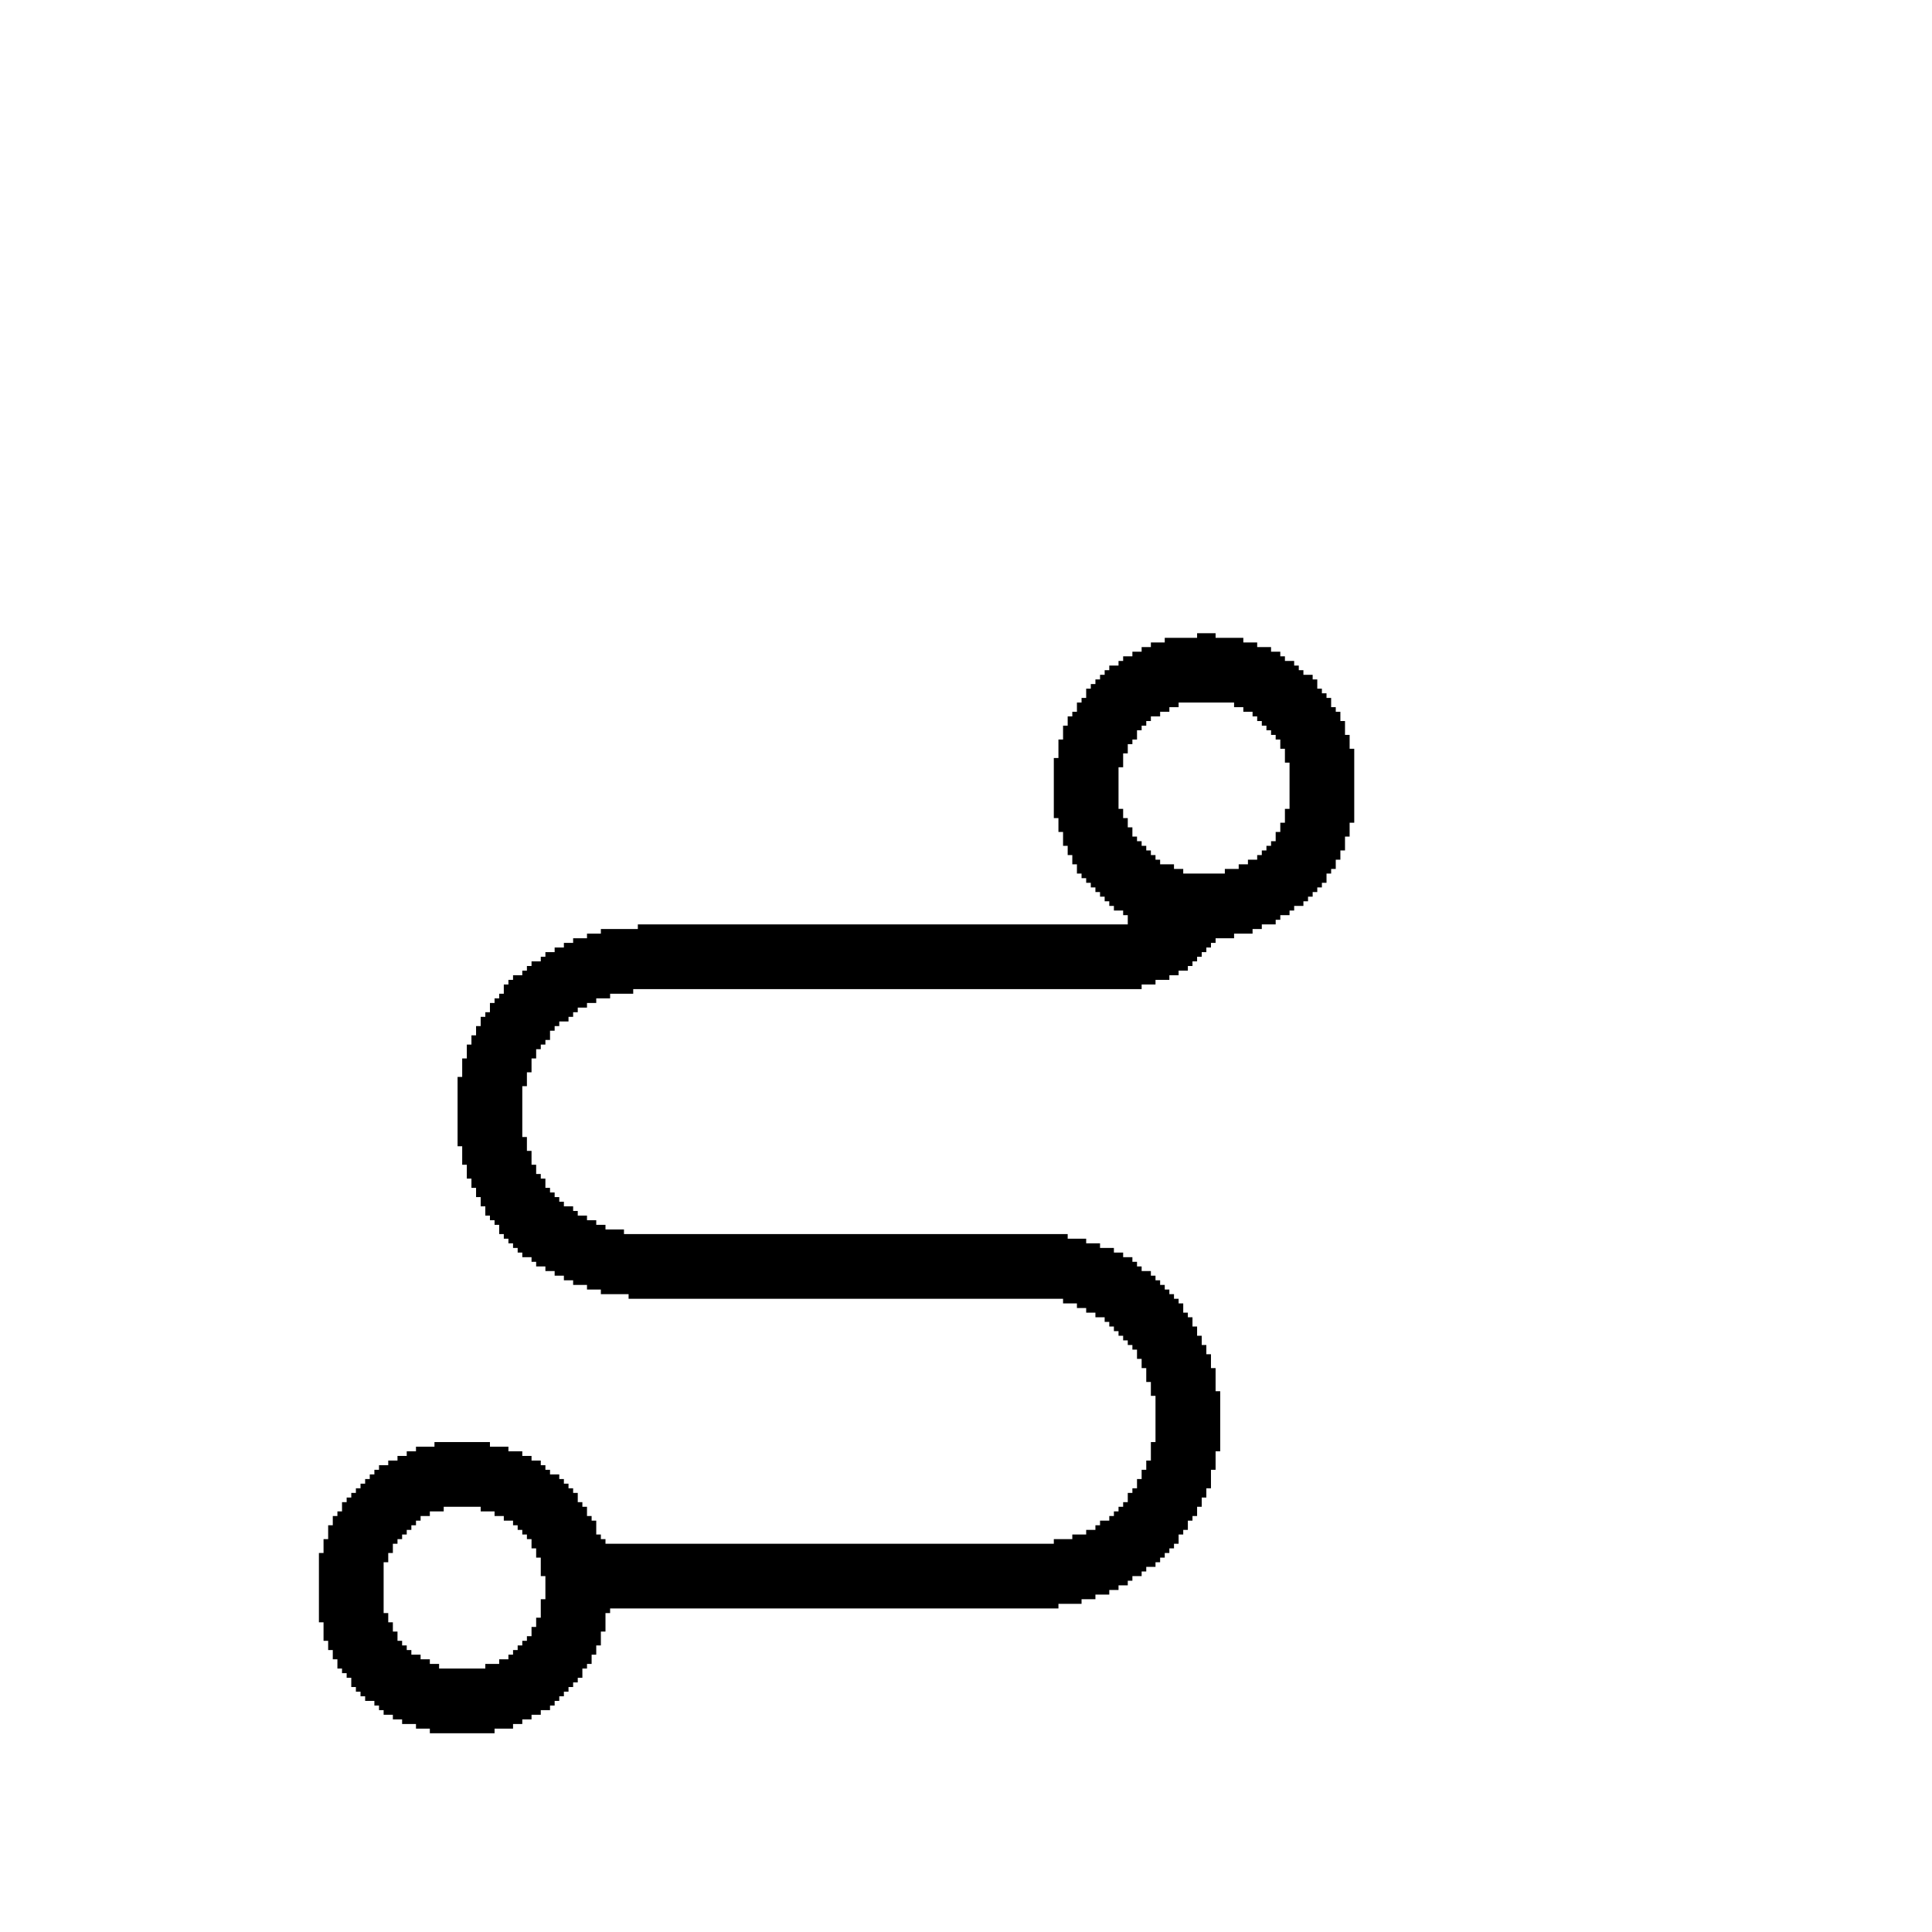
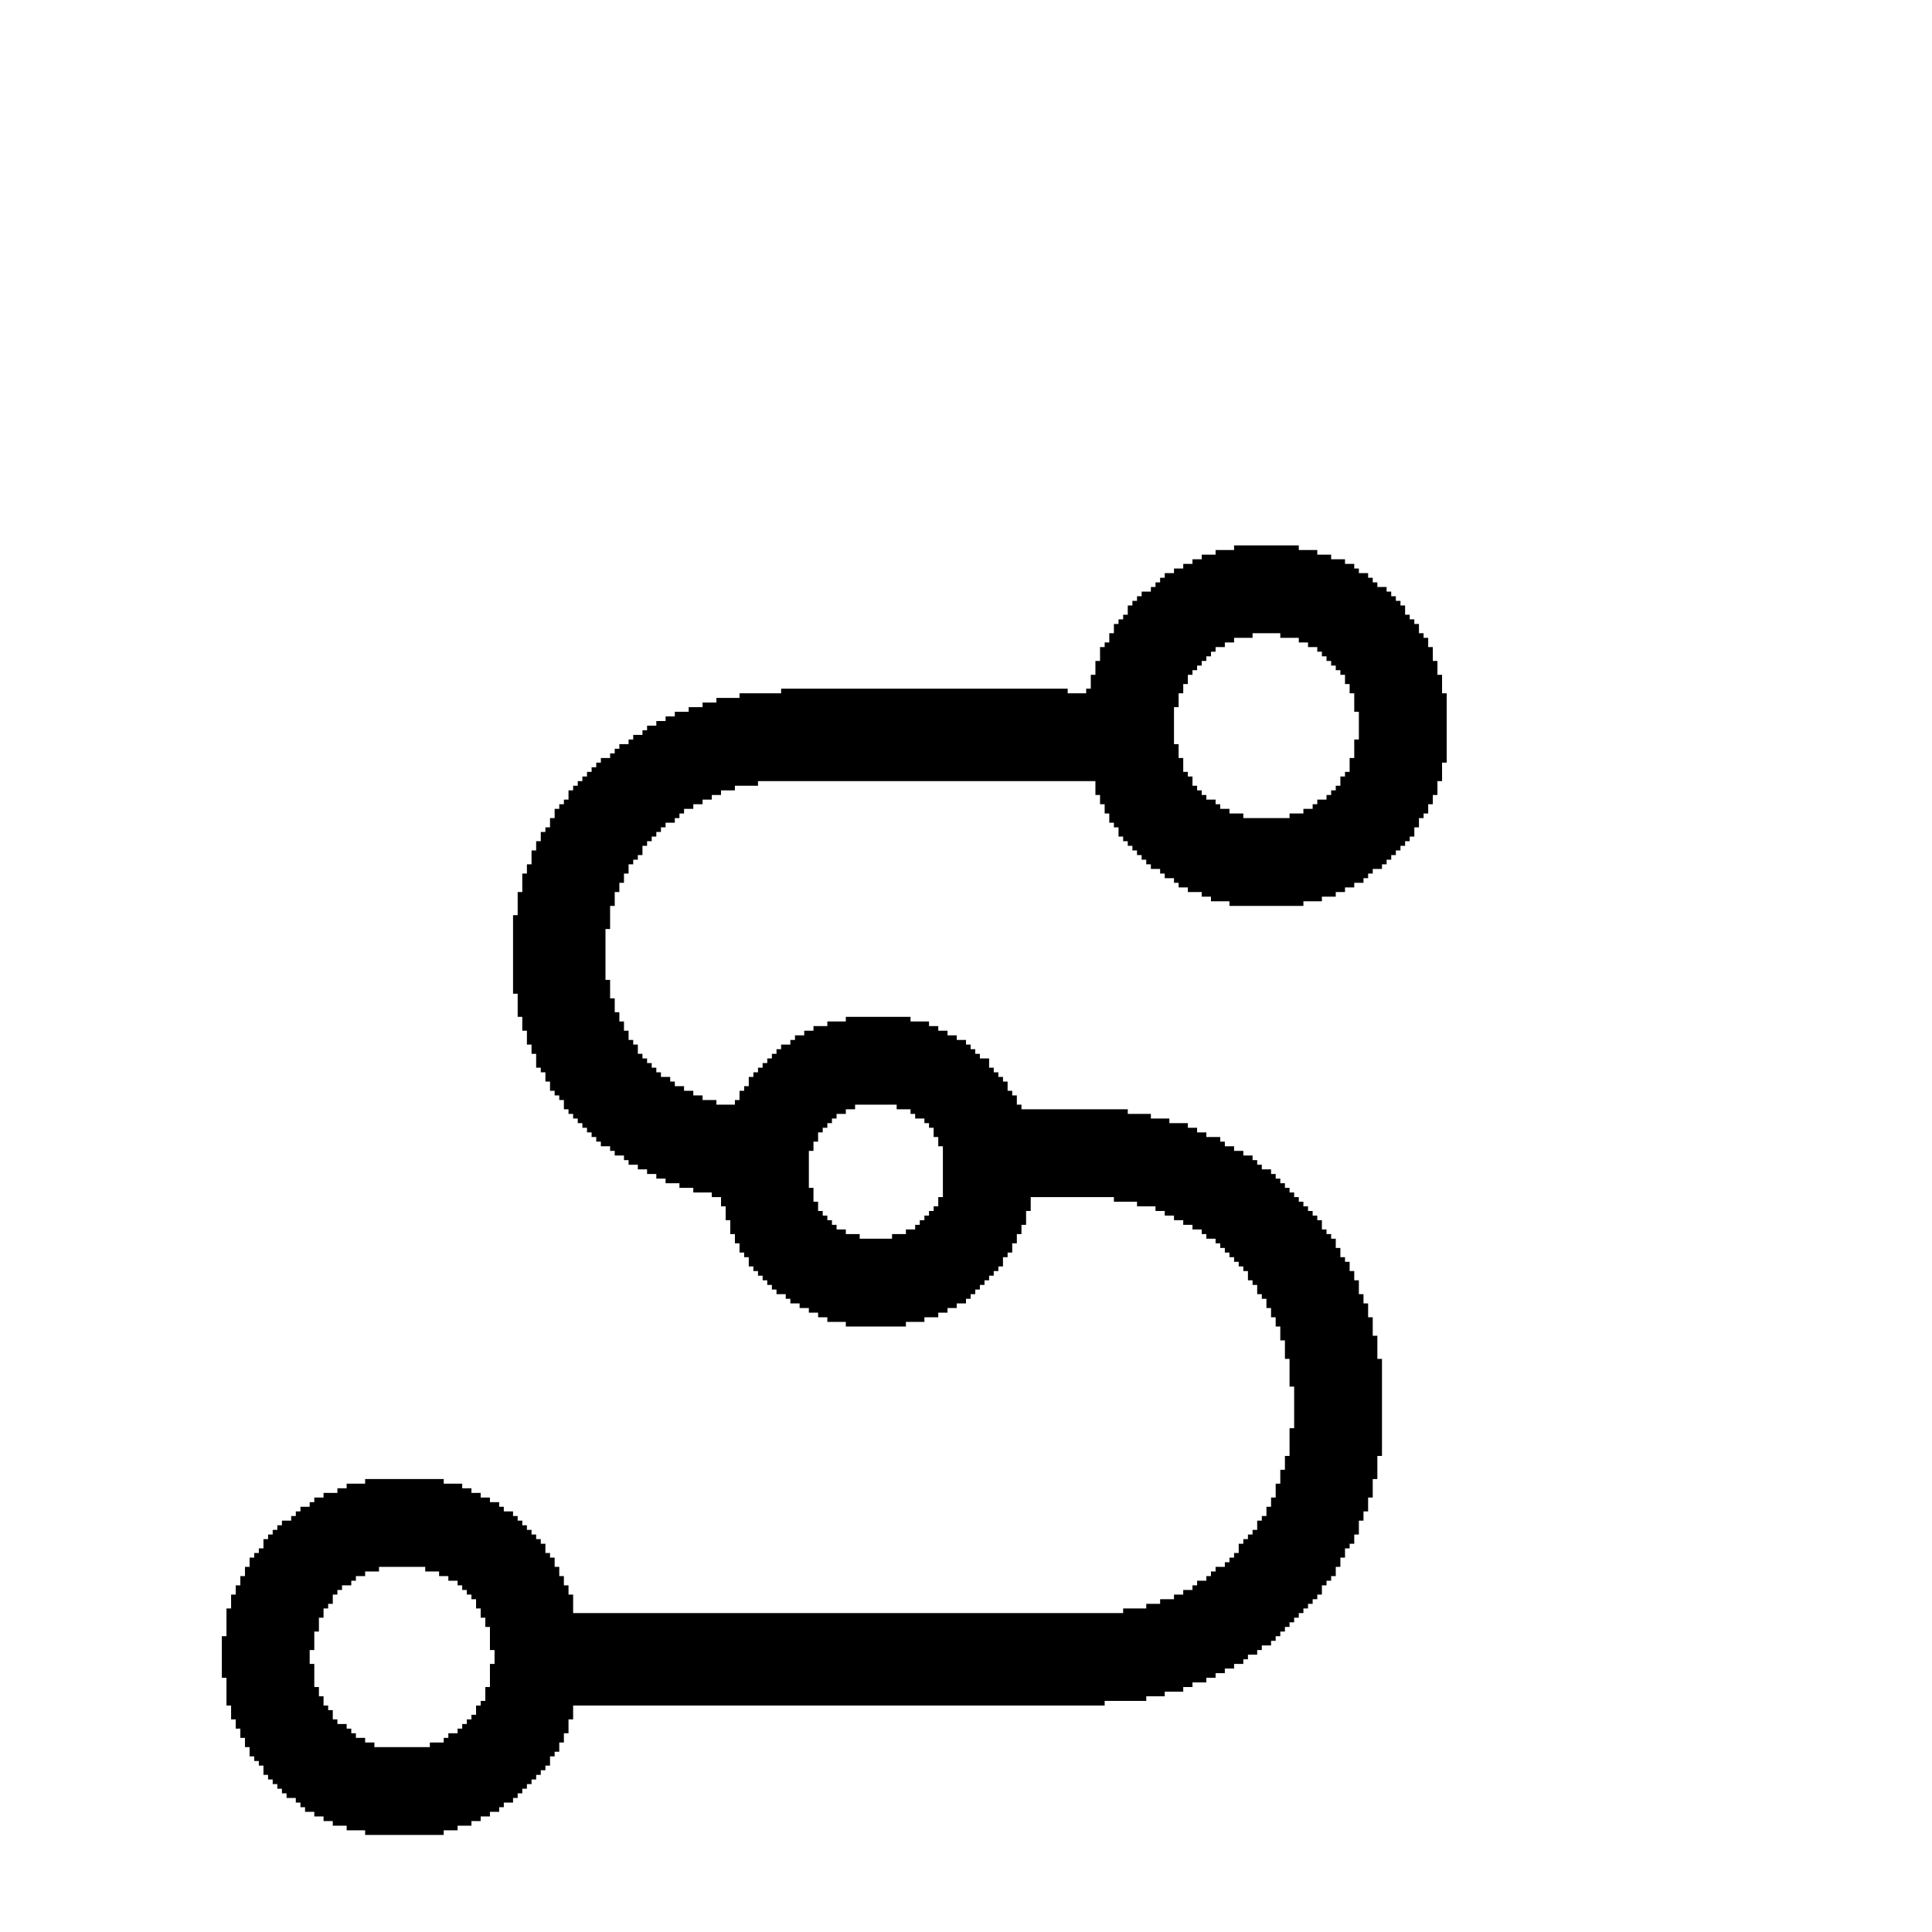
<svg xmlns="http://www.w3.org/2000/svg" viewBox="0 0 418 418">
-   <path fill="currentColor" stroke="none" fill-rule="evenodd" d="M259 137H263V138H259ZM252 138H269V139H252ZM249 139H272V140H249ZM247 140H275V141H247ZM245 141H277V142H245ZM243 142H278V143H243ZM242 143H280V144H242ZM240 144H281V145H240ZM239 145H282V146H239ZM238 146H284V147H238ZM237 147H285V148H237ZM236 148H285V149H236ZM235 149H286V150H235ZM235 150H287V151H235ZM234 151H288V152H234ZM233 152H255V153H233ZM267 152H288V153H267ZM233 153H253V154H233ZM269 153H289V154H269ZM232 154H251V155H232ZM271 154H290V155H271ZM231 155H249V156H231ZM272 155H290V156H272ZM231 156H248V157H231ZM273 156H291V157H273ZM230 157H247V158H230ZM274 157H291V158H274ZM275 158H291V159H275ZM230 158H246V160H230ZM276 159H292V160H276ZM229 160H245V161H229ZM277 160H292V162H277ZM229 161H244V163H229ZM229 163H243V164H229ZM278 162H293V165H278ZM228 164H243V166H228ZM228 166H242V175H228ZM279 165H293V175H279ZM228 175H243V177H228ZM278 175H293V178H278ZM229 177H244V179H229ZM229 179H245V180H229ZM277 178H292V180H277ZM230 180H245V181H230ZM276 180H292V181H276ZM230 181H246V182H230ZM276 181H291V182H276ZM230 182H247V183H230ZM275 182H291V183H275ZM231 183H248V184H231ZM274 183H291V184H274ZM231 184H249V185H231ZM273 184H290V185H273ZM232 185H250V186H232ZM272 185H290V186H272ZM232 186H251V187H232ZM270 186H289V187H270ZM233 187H254V188H233ZM268 187H289V188H268ZM233 188H256V189H233ZM265 188H288V189H265ZM234 189H287V190H234ZM235 190H287V191H235ZM236 191H286V192H236ZM237 192H285V193H237ZM238 193H284V194H238ZM239 194H283V195H239ZM240 195H282V196H240ZM241 196H280V197H241ZM243 197H279V198H243ZM244 198H277V199H244ZM244 199H276V200H244ZM138 200H273V201H138ZM130 201H271V202H130ZM127 202H267V203H127ZM124 203H263V204H124ZM122 204H262V205H122ZM120 205H261V206H120ZM118 206H260V207H118ZM117 207H259V208H117ZM115 208H258V209H115ZM114 209H257V210H114ZM113 210H255V211H113ZM111 211H253V212H111ZM110 212H250V213H110ZM109 213H247V214H109ZM109 214H137V215H109ZM108 215H132V216H108ZM107 216H129V217H107ZM106 217H127V218H106ZM106 218H125V219H106ZM105 219H124V220H105ZM104 220H123V221H104ZM104 221H121V222H104ZM103 222H120V223H103ZM103 223H119V224H103ZM102 224H119V225H102ZM102 225H118V226H102ZM101 226H117V227H101ZM101 227H116V229H101ZM100 229H115V232H100ZM100 232H114V233H100ZM99 233H114V235H99ZM99 235H113V246H99ZM99 246H114V248H99ZM100 248H114V249H100ZM100 249H115V252H100ZM101 252H116V254H101ZM101 254H117V255H101ZM102 255H118V257H102ZM103 257H119V258H103ZM103 258H120V259H103ZM104 259H121V260H104ZM104 260H122V261H104ZM105 261H124V262H105ZM105 262H125V263H105ZM106 263H127V264H106ZM107 264H129V265H107ZM108 265H131V266H108ZM108 266H135V267H108ZM109 267H231V268H109ZM110 268H235V269H110ZM111 269H238V270H111ZM112 270H241V271H112ZM113 271H243V272H113ZM115 272H245V273H115ZM116 273H246V274H116ZM118 274H247V275H118ZM120 275H249V276H120ZM122 276H250V277H122ZM124 277H251V278H124ZM127 278H252V279H127ZM130 279H253V280H130ZM136 280H254V281H136ZM230 281H255V282H230ZM233 282H256V283H233ZM235 283H256V284H235ZM237 284H257V285H237ZM239 285H258V286H239ZM240 286H258V287H240ZM241 287H259V288H241ZM242 288H259V289H242ZM243 289H260V290H243ZM244 290H260V291H244ZM245 291H261V292H245ZM246 292H261V293H246ZM246 293H262V294H246ZM247 294H262V296H247ZM248 296H263V299H248ZM249 299H263V301H249ZM249 301H264V302H249ZM250 302H264V312H250ZM94 312H106V313H94ZM90 313H110V314H90ZM249 312H264V314H249ZM88 314H113V315H88ZM86 315H115V316H86ZM249 314H263V316H249ZM84 316H117V317H84ZM82 317H118V318H82ZM248 316H263V318H248ZM81 318H119V319H81ZM80 319H121V320H80ZM247 318H262V320H247ZM79 320H122V321H79ZM78 321H123V322H78ZM246 320H262V322H246ZM77 322H124V323H77ZM245 322H261V323H245ZM76 323H125V324H76ZM244 323H261V324H244ZM75 324H125V325H75ZM244 324H260V325H244ZM74 325H126V326H74ZM243 325H260V326H243ZM74 326H96V327H74ZM104 326H127V327H104ZM242 326H259V327H242ZM73 327H93V328H73ZM107 327H127V328H107ZM241 327H259V328H241ZM72 328H91V329H72ZM109 328H128V329H109ZM240 328H258V329H240ZM72 329H90V330H72ZM111 329H129V330H111ZM238 329H257V330H238ZM71 330H89V331H71ZM112 330H129V331H112ZM237 330H257V331H237ZM71 331H88V332H71ZM113 331H129V332H113ZM235 331H256V332H235ZM71 332H87V333H71ZM114 332H130V333H114ZM232 332H255V333H232ZM70 333H86V334H70ZM115 333H131V334H115ZM228 333H255V334H228ZM115 334H254V335H115ZM70 334H85V336H70ZM116 335H253V336H116ZM116 336H252V337H116ZM69 336H84V338H69ZM117 337H251V338H117ZM117 338H250V339H117ZM117 339H248V340H117ZM117 340H247V341H117ZM118 341H245V342H118ZM118 342H244V343H118ZM118 343H242V344H118ZM118 344H240V345H118ZM118 345H237V346H118ZM117 346H234V347H117ZM117 347H229V348H117ZM69 338H83V349H69ZM117 348H132V349H117ZM117 349H131V350H117ZM69 349H84V351H69ZM116 350H131V352H116ZM70 351H85V353H70ZM115 352H131V353H115ZM115 353H130V354H115ZM70 353H86V355H70ZM114 354H130V355H114ZM71 355H87V356H71ZM113 355H130V356H113ZM71 356H88V357H71ZM112 356H129V357H112ZM72 357H89V358H72ZM111 357H129V358H111ZM72 358H91V359H72ZM110 358H128V359H110ZM73 359H93V360H73ZM108 359H128V360H108ZM73 360H95V361H73ZM105 360H127V361H105ZM74 361H126V362H74ZM75 362H126V363H75ZM76 363H125V364H76ZM76 364H124V365H76ZM77 365H123V366H77ZM78 366H122V367H78ZM79 367H121V368H79ZM81 368H120V369H81ZM82 369H119V370H82ZM83 370H117V371H83ZM85 371H115V372H85ZM87 372H113V373H87ZM90 373H111V374H90ZM93 374H107V375H93Z" />
+   <path fill="currentColor" stroke="none" fill-rule="evenodd" d="M267 118H281V119H267ZM263 119H285V120H263ZM260 120H288V121H260ZM258 121H291V122H258ZM256 122H293V123H256ZM254 123H294V124H254ZM252 124H296V125H252ZM251 125H297V126H251ZM250 126H298V127H250ZM249 127H300V128H249ZM247 128H301V129H247ZM246 129H302V130H246ZM245 130H303V131H245ZM244 131H304V133H244ZM243 133H305V134H243ZM242 134H306V135H242ZM241 135H307V137H241ZM240 137H271V138H240ZM277 137H308V138H277ZM240 138H267V139H240ZM281 138H309V139H281ZM239 139H265V140H239ZM283 139H309V140H283ZM238 140H263V141H238ZM285 140H310V141H285ZM238 141H262V142H238ZM286 141H310V142H286ZM238 142H261V143H238ZM287 142H310V143H287ZM237 143H260V144H237ZM288 143H311V144H288ZM237 144H259V145H237ZM289 144H311V145H289ZM237 145H258V146H237ZM290 145H311V146H290ZM236 146H257V148H236ZM291 146H312V148H291ZM236 148H256V149H236ZM169 149H231V150H169ZM235 149H256V150H235ZM292 148H312V150H292ZM160 150H255V151H160ZM155 151H255V152H155ZM152 152H255V153H152ZM149 153H254V154H149ZM293 150H313V154H293ZM146 154H254V155H146ZM144 155H254V156H144ZM142 156H254V157H142ZM140 157H254V158H140ZM139 158H254V159H139ZM137 159H254V160H137ZM294 154H313V160H294ZM136 160H254V161H136ZM134 161H255V162H134ZM133 162H255V163H133ZM132 163H255V164H132ZM293 160H313V164H293ZM130 164H256V165H130ZM292 164H313V165H292ZM129 165H256V166H129ZM128 166H256V167H128ZM292 165H312V167H292ZM127 167H257V168H127ZM291 167H312V168H291ZM126 168H258V169H126ZM290 168H312V169H290ZM125 169H164V170H125ZM237 169H258V170H237ZM290 169H311V170H290ZM124 170H159V171H124ZM237 170H259V171H237ZM289 170H311V171H289ZM123 171H156V172H123ZM237 171H260V172H237ZM288 171H311V172H288ZM123 172H154V173H123ZM238 172H261V173H238ZM287 172H310V173H287ZM122 173H152V174H122ZM238 173H263V174H238ZM285 173H310V174H285ZM121 174H150V175H121ZM239 174H264V175H239ZM284 174H309V175H284ZM120 175H148V176H120ZM239 175H266V176H239ZM282 175H309V176H282ZM120 176H147V177H120ZM240 176H269V177H240ZM279 176H308V177H279ZM119 177H146V178H119ZM240 177H307V178H240ZM119 178H144V179H119ZM241 178H307V179H241ZM118 179H143V180H118ZM117 180H142V181H117ZM242 179H306V181H242ZM117 181H141V182H117ZM243 181H305V182H243ZM116 182H140V183H116ZM244 182H304V183H244ZM116 183H139V184H116ZM245 183H303V184H245ZM115 184H139V185H115ZM246 184H302V185H246ZM115 185H138V186H115ZM247 185H301V186H247ZM115 186H137V187H115ZM248 186H300V187H248ZM249 187H299V188H249ZM114 187H136V189H114ZM251 188H297V189H251ZM252 189H296V190H252ZM113 189H135V191H113ZM254 190H295V191H254ZM255 191H293V192H255ZM113 191H134V193H113ZM257 192H291V193H257ZM260 193H289V194H260ZM262 194H286V195H262ZM112 193H133V196H112ZM266 195H282V196H266ZM112 196H132V198H112ZM111 198H132V201H111ZM111 201H131V212H111ZM111 212H132V215H111ZM112 215H132V216H112ZM112 216H133V219H112ZM112 219H134V220H112ZM113 220H134V221H113ZM183 220H197V221H183ZM179 221H201V222H179ZM113 221H135V223H113ZM176 222H203V223H176ZM174 223H205V224H174ZM114 223H136V225H114ZM172 224H207V225H172ZM114 225H137V226H114ZM171 225H209V226H171ZM169 226H210V227H169ZM115 226H138V228H115ZM168 227H211V228H168ZM116 228H139V229H116ZM167 228H212V229H167ZM116 229H140V230H116ZM166 229H214V230H166ZM116 230H141V231H116ZM165 230H214V231H165ZM117 231H142V232H117ZM164 231H215V232H164ZM118 232H143V233H118ZM163 232H216V233H163ZM118 233H145V234H118ZM162 233H217V234H162ZM119 234H146V235H119ZM162 234H218V235H162ZM119 235H148V236H119ZM161 235H218V236H161ZM120 236H150V237H120ZM160 236H219V237H160ZM121 237H152V238H121ZM160 237H220V238H160ZM122 238H155V239H122ZM159 238H220V239H159ZM122 239H185V240H122ZM194 239H221V240H194ZM123 240H183V241H123ZM197 240H244V241H197ZM124 241H181V242H124ZM198 241H249V242H198ZM125 242H180V243H125ZM200 242H253V243H200ZM126 243H179V244H126ZM201 243H257V244H201ZM127 244H178V245H127ZM202 244H259V245H202ZM128 245H177V246H128ZM202 245H261V246H202ZM129 246H177V247H129ZM203 246H264V247H203ZM130 247H176V248H130ZM203 247H265V248H203ZM132 248H176V249H132ZM204 248H267V249H204ZM133 249H175V250H133ZM204 249H269V250H204ZM135 250H175V251H135ZM204 250H271V251H204ZM136 251H175V252H136ZM204 251H272V252H204ZM138 252H175V253H138ZM204 252H273V253H204ZM140 253H175V254H140ZM204 253H275V254H204ZM142 254H175V255H142ZM204 254H276V255H204ZM144 255H175V256H144ZM204 255H277V256H204ZM147 256H175V257H147ZM204 256H278V257H204ZM150 257H176V258H150ZM204 257H279V258H204ZM154 258H176V259H154ZM204 258H280V259H204ZM156 259H176V260H156ZM241 259H281V260H241ZM156 260H177V261H156ZM203 259H223V261H203ZM246 260H282V261H246ZM157 261H177V262H157ZM202 261H223V262H202ZM250 261H283V262H250ZM157 262H178V263H157ZM201 262H222V263H201ZM252 262H284V263H252ZM157 263H179V264H157ZM200 263H222V264H200ZM254 263H285V264H254ZM158 264H180V265H158ZM199 264H222V265H199ZM256 264H286V265H256ZM158 265H181V266H158ZM198 265H221V266H198ZM258 265H286V266H258ZM158 266H183V267H158ZM196 266H221V267H196ZM260 266H287V267H260ZM159 267H186V268H159ZM193 267H220V268H193ZM261 267H288V268H261ZM159 268H220V269H159ZM263 268H289V269H263ZM264 269H289V270H264ZM160 269H219V271H160ZM265 270H290V271H265ZM161 271H218V272H161ZM266 271H290V272H266ZM267 272H291V273H267ZM162 272H217V274H162ZM268 273H292V274H268ZM163 274H216V275H163ZM269 274H292V275H269ZM164 275H215V276H164ZM165 276H214V277H165ZM270 275H293V277H270ZM166 277H213V278H166ZM271 277H294V278H271ZM167 278H212V279H167ZM168 279H211V280H168ZM272 278H294V280H272ZM170 280H210V281H170ZM273 280H295V281H273ZM171 281H209V282H171ZM274 281H295V282H274ZM173 282H207V283H173ZM274 282H296V283H274ZM175 283H205V284H175ZM177 284H203V285H177ZM275 283H296V285H275ZM179 285H200V286H179ZM183 286H196V287H183ZM276 285H297V287H276ZM277 287H297V289H277ZM277 289H298V290H277ZM278 290H298V294H278ZM279 294H299V300H279ZM280 300H299V309H280ZM279 309H299V315H279ZM278 315H298V318H278ZM277 318H298V320H277ZM79 320H96V321H79ZM277 320H297V321H277ZM75 321H100V322H75ZM73 322H102V323H73ZM70 323H104V324H70ZM276 321H297V324H276ZM68 324H106V325H68ZM67 325H108V326H67ZM275 324H296V326H275ZM65 326H109V327H65ZM274 326H296V327H274ZM64 327H111V328H64ZM274 327H295V328H274ZM63 328H112V329H63ZM273 328H295V329H273ZM61 329H113V330H61ZM60 330H114V331H60ZM272 329H294V331H272ZM59 331H115V332H59ZM271 331H294V332H271ZM58 332H116V333H58ZM270 332H293V333H270ZM57 333H117V334H57ZM269 333H293V334H269ZM57 334H118V335H57ZM268 334H292V335H268ZM56 335H118V336H56ZM268 335H291V336H268ZM55 336H119V337H55ZM267 336H291V337H267ZM266 337H290V338H266ZM54 337H120V339H54ZM265 338H290V339H265ZM53 339H82V340H53ZM92 339H121V340H92ZM263 339H289V340H263ZM53 340H79V341H53ZM95 340H121V341H95ZM262 340H289V341H262ZM52 341H77V342H52ZM97 341H122V342H97ZM261 341H288V342H261ZM52 342H76V343H52ZM99 342H122V343H99ZM259 342H287V343H259ZM51 343H74V344H51ZM100 343H123V344H100ZM258 343H286V344H258ZM51 344H73V345H51ZM101 344H123V345H101ZM256 344H286V345H256ZM102 345H124V346H102ZM254 345H285V346H254ZM50 345H72V347H50ZM251 346H284V347H251ZM50 347H71V348H50ZM103 346H124V348H103ZM248 347H283V348H248ZM104 348H124V349H104ZM243 348H282V349H243ZM49 348H70V350H49ZM104 349H281V350H104ZM105 350H280V351H105ZM105 351H279V352H105ZM49 350H69V353H49ZM106 352H278V353H106ZM49 353H68V354H49ZM106 353H277V354H106ZM106 354H276V355H106ZM106 355H275V356H106ZM48 354H68V357H48ZM106 356H273V357H106ZM107 357H272V358H107ZM107 358H270V359H107ZM48 357H67V360H48ZM107 359H269V360H107ZM106 360H267V361H106ZM106 361H265V362H106ZM48 360H68V363H48ZM106 362H263V363H106ZM106 363H261V364H106ZM49 363H68V365H49ZM106 364H258V365H106ZM105 365H256V366H105ZM49 365H69V367H49ZM105 366H252V367H105ZM105 367H248V368H105ZM49 367H70V369H49ZM104 368H239V369H104ZM50 369H71V370H50ZM103 369H124V371H103ZM50 370H72V372H50ZM102 371H124V372H102ZM51 372H73V373H51ZM101 372H123V373H101ZM51 373H75V374H51ZM100 373H123V374H100ZM52 374H76V375H52ZM99 374H123V375H99ZM52 375H77V376H52ZM97 375H122V376H97ZM53 376H79V377H53ZM96 376H122V377H96ZM53 377H81V378H53ZM93 377H121V378H93ZM54 378H121V379H54ZM54 379H120V380H54ZM55 380H119V381H55ZM56 381H119V382H56ZM57 382H118V383H57ZM57 383H117V384H57ZM58 384H116V385H58ZM59 385H115V386H59ZM60 386H114V387H60ZM61 387H113V388H61ZM62 388H112V389H62ZM64 389H111V390H64ZM65 390H109V391H65ZM66 391H108V392H66ZM68 392H106V393H68ZM70 393H104V394H70ZM72 394H102V395H72ZM75 395H99V396H75ZM79 396H96V397H79Z" />
</svg>
